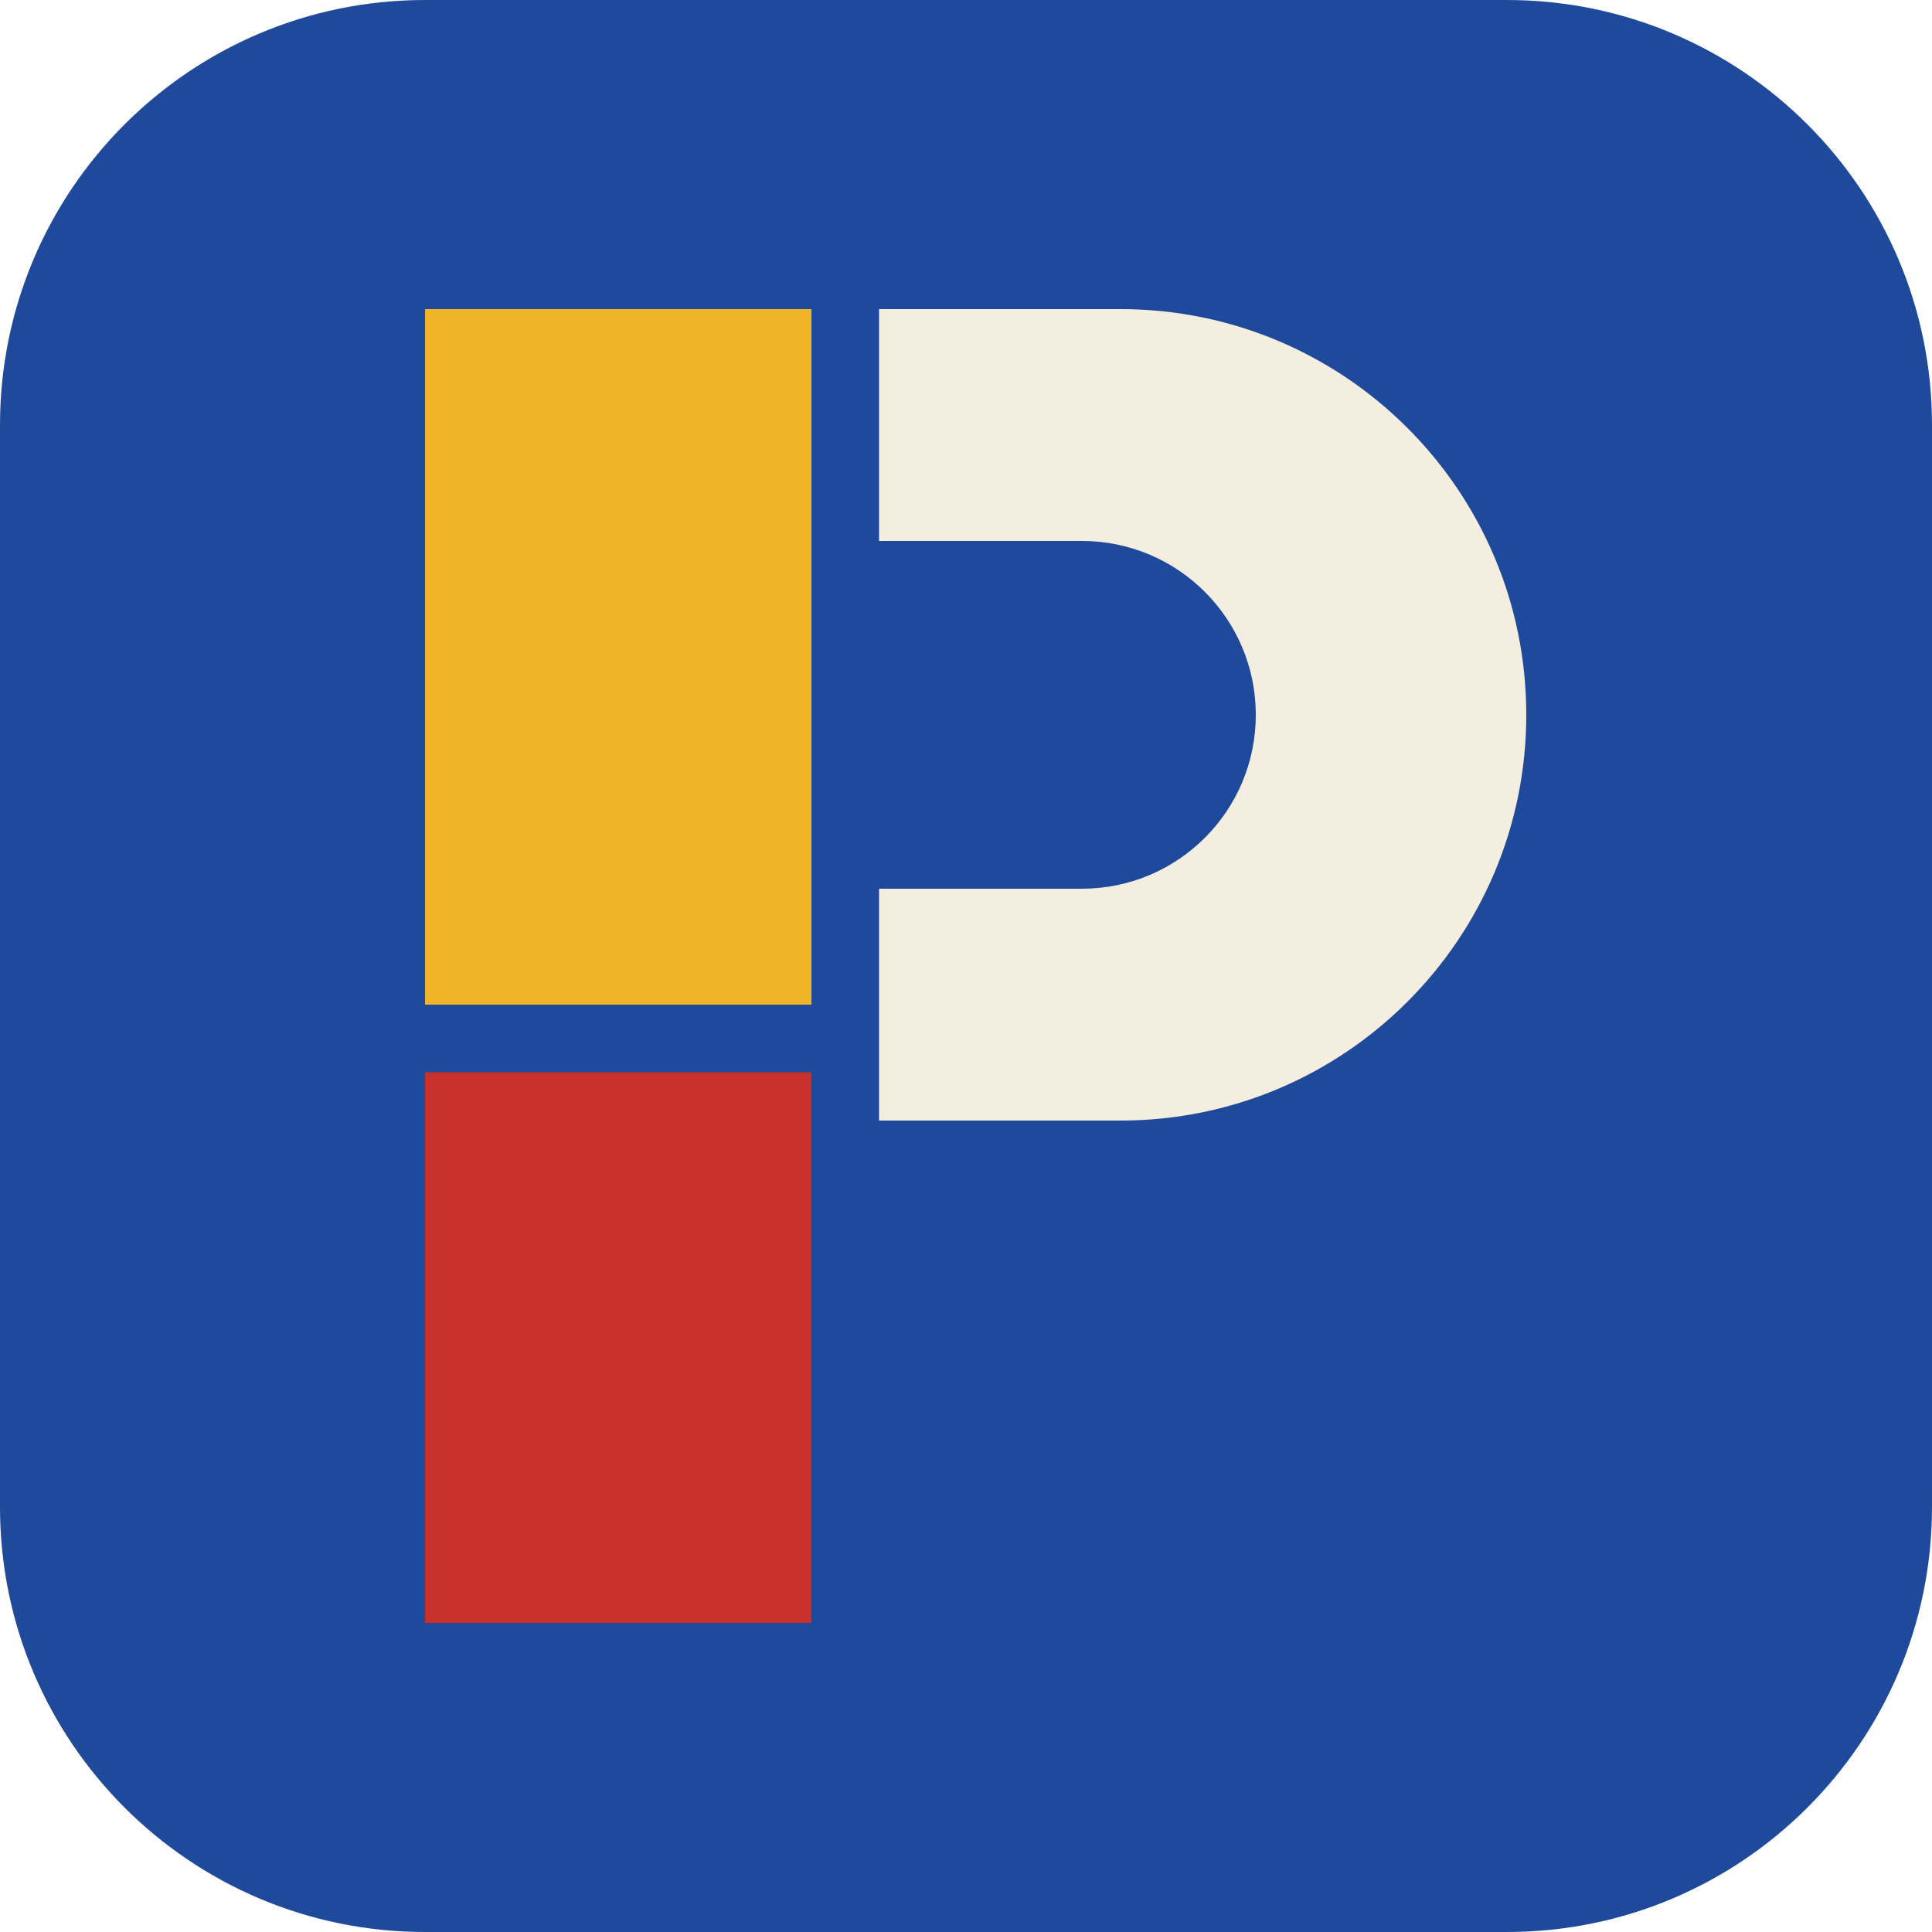
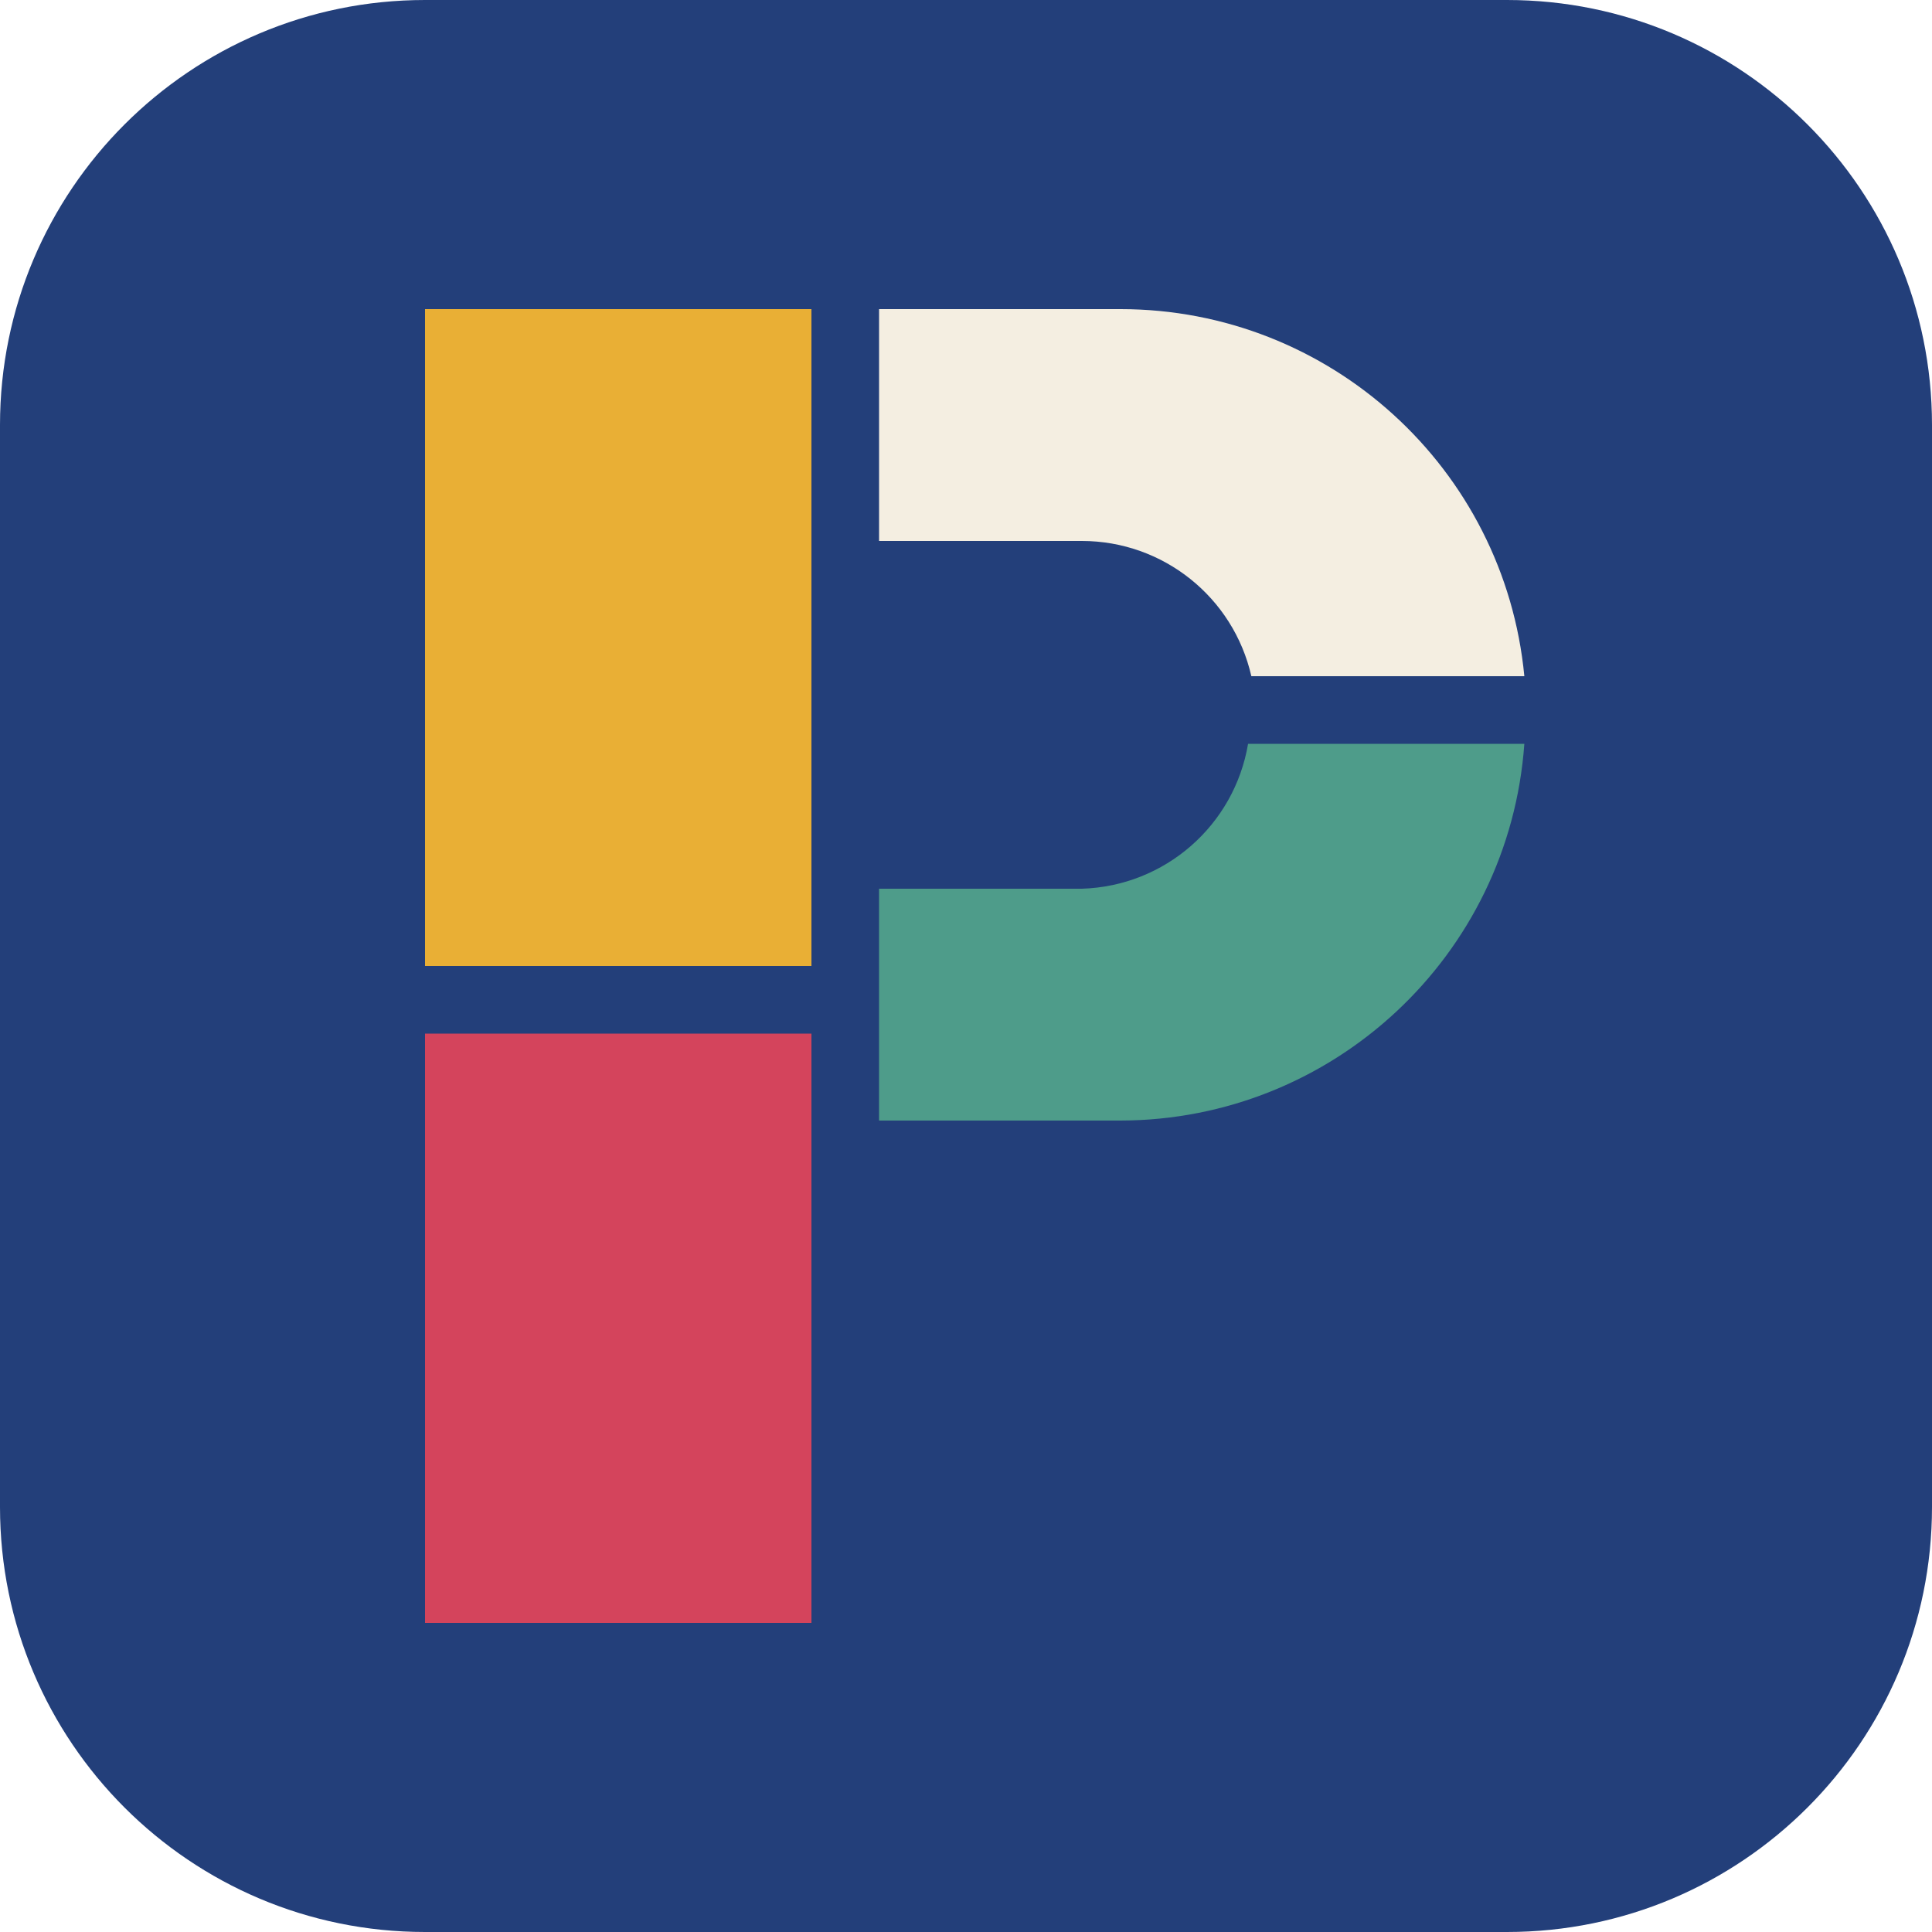
<svg xmlns="http://www.w3.org/2000/svg" viewBox="0 0 100 100" width="1024" height="1024">
-   <rect width="100" height="100" rx="22" fill="#1F4A9C" />
-   <rect x="22" y="16" width="20" height="36" fill="#F0B429" />
-   <rect x="22" y="55.5" width="20" height="28.5" fill="#C9302C" />
-   <path d="M45.5 16 H58 A21 21 0 0 1 58 58 H45.5 V46 H56 A9 9 0 0 0 56 28 H45.5 Z" fill="#F4EEE1" />
+   <rect width="100" height="100" rx="22" fill="#233F7A" />
+   <rect x="22" y="16" width="20" height="34" fill="#E9AF35" />
+   <rect x="22" y="53.5" width="20" height="30.5" fill="#D4445C" />
+   <path d="M45.5 16 H58 A21 21 0 0 1 78.9 35 H64.77 A9 9 0 0 0 56 28 H45.5 Z" fill="#F4EEE1" />
+   <path d="M45.5 58 H58 A21 21 0 0 0 78.9 38.5 H64.6 A9 9 0 0 1 56 46 H45.5 Z" fill="#4E9C8A" />
</svg>
